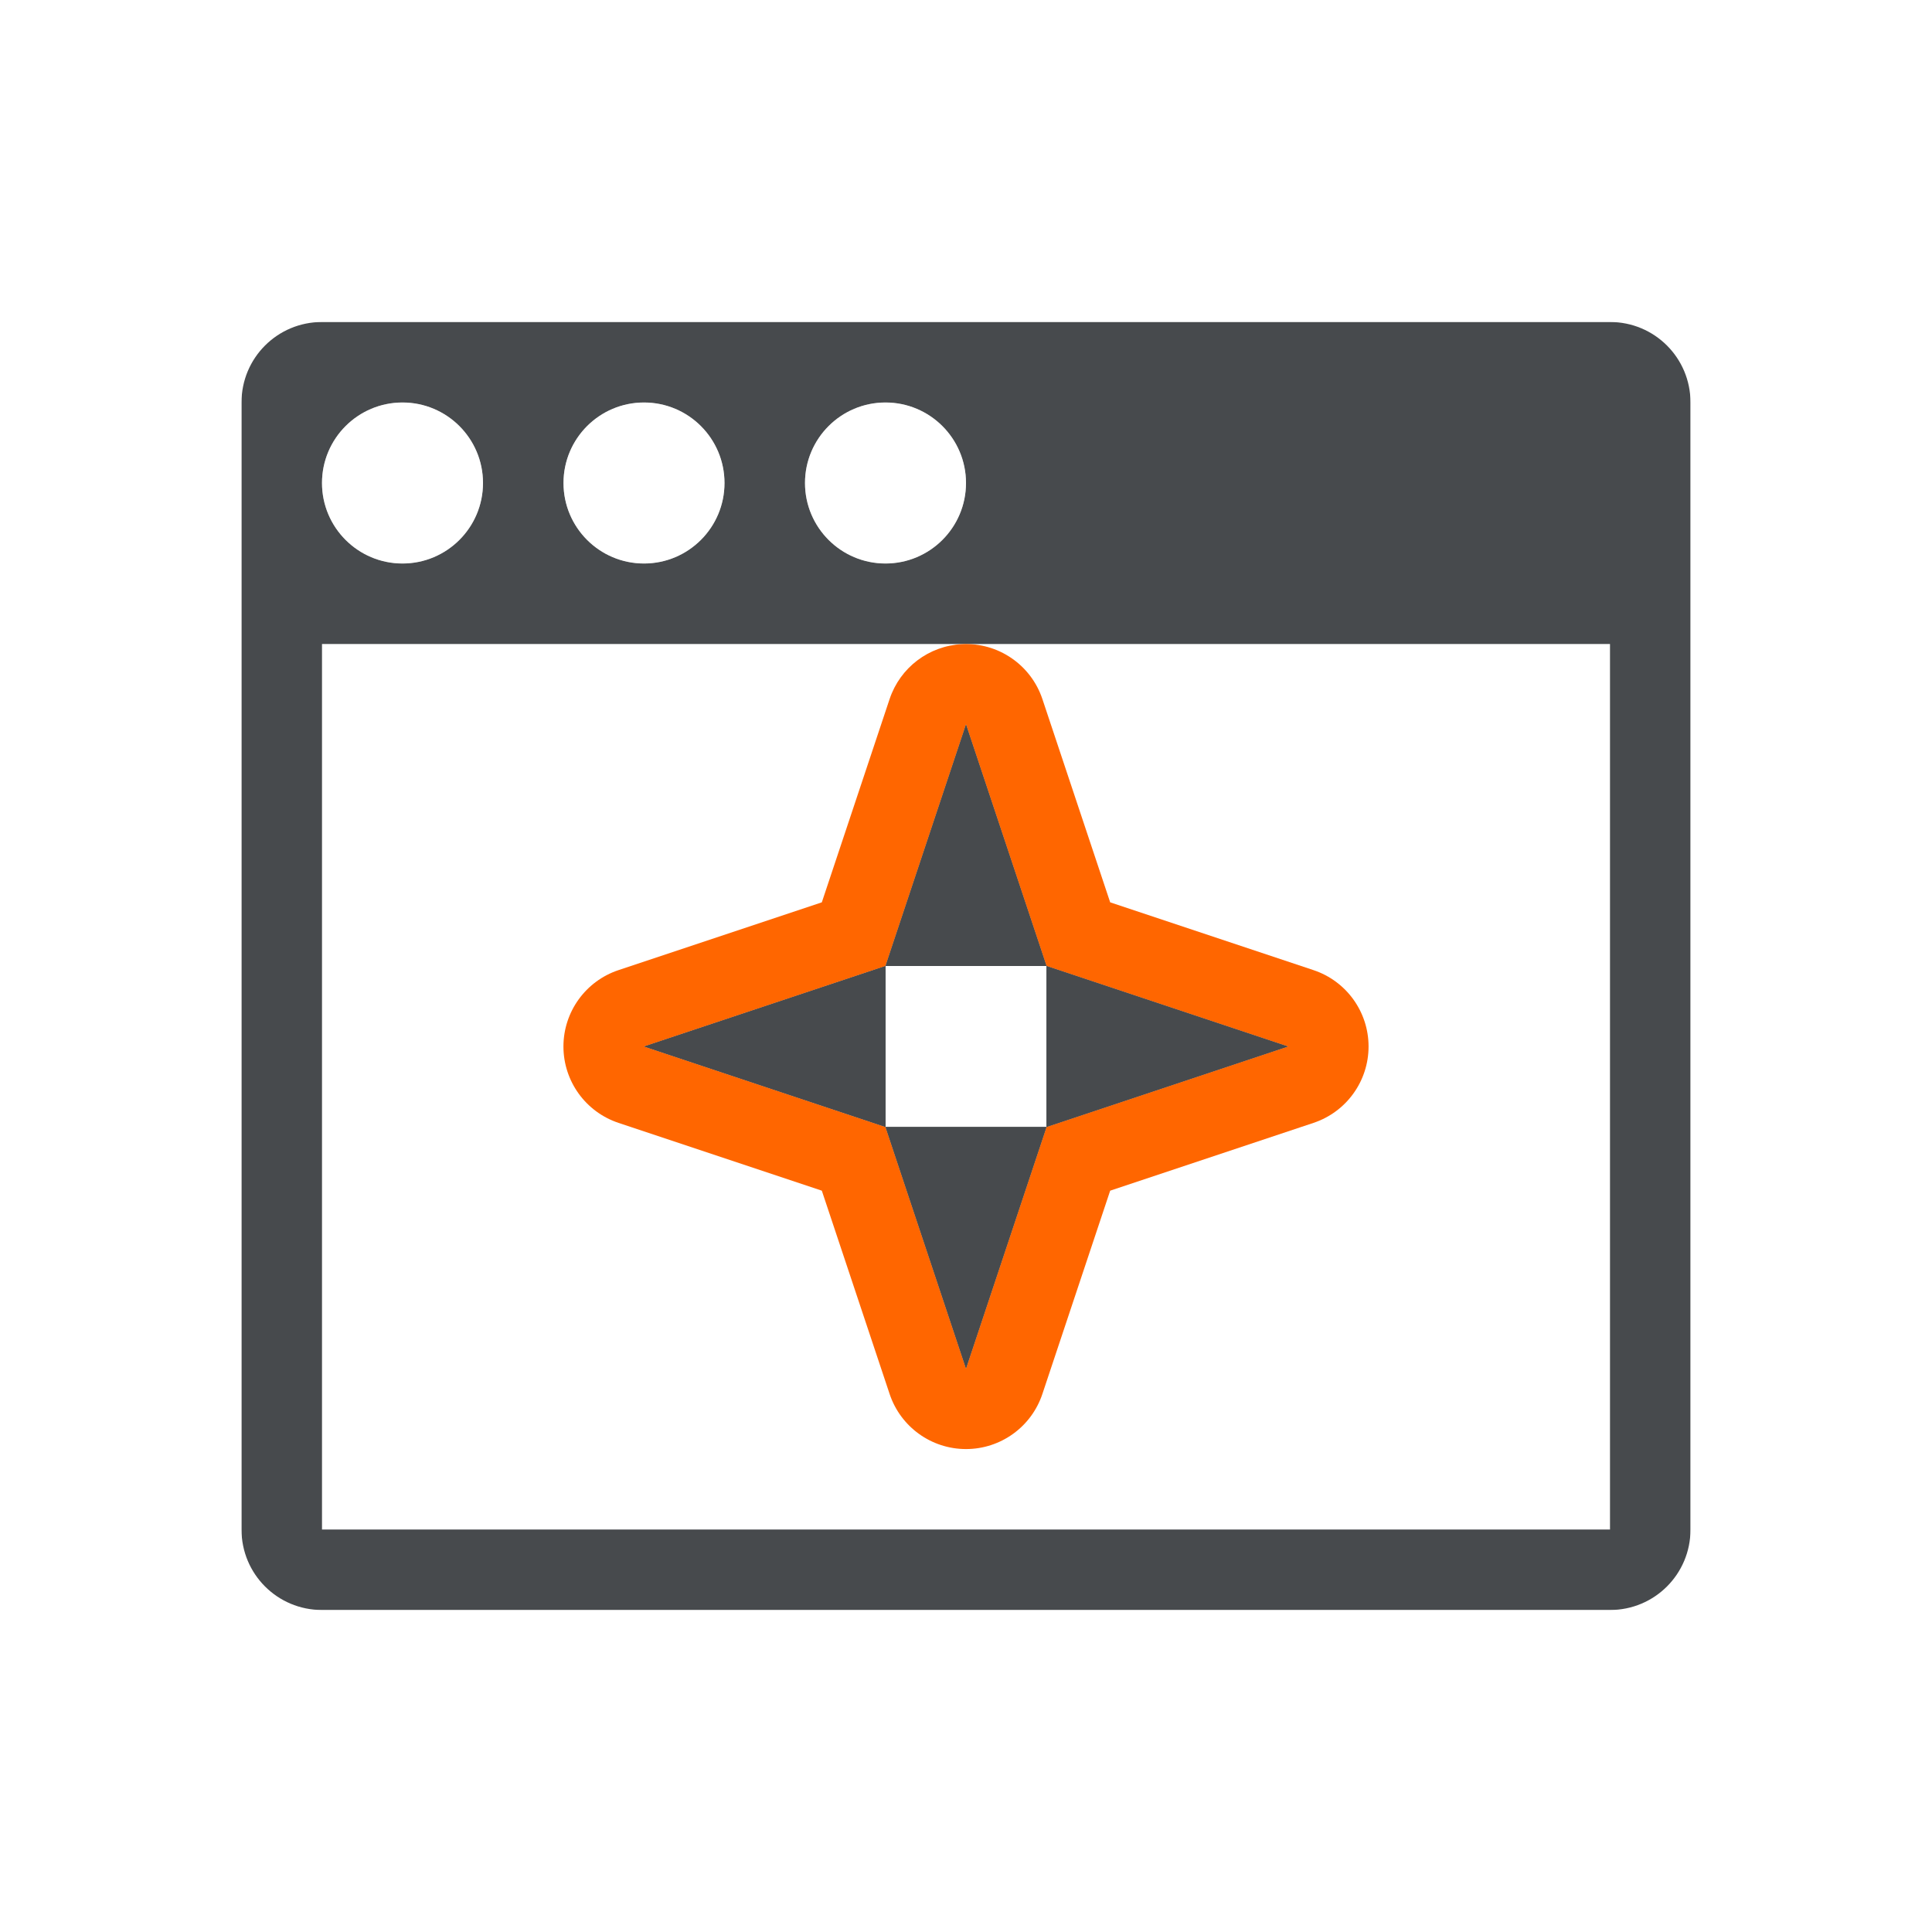
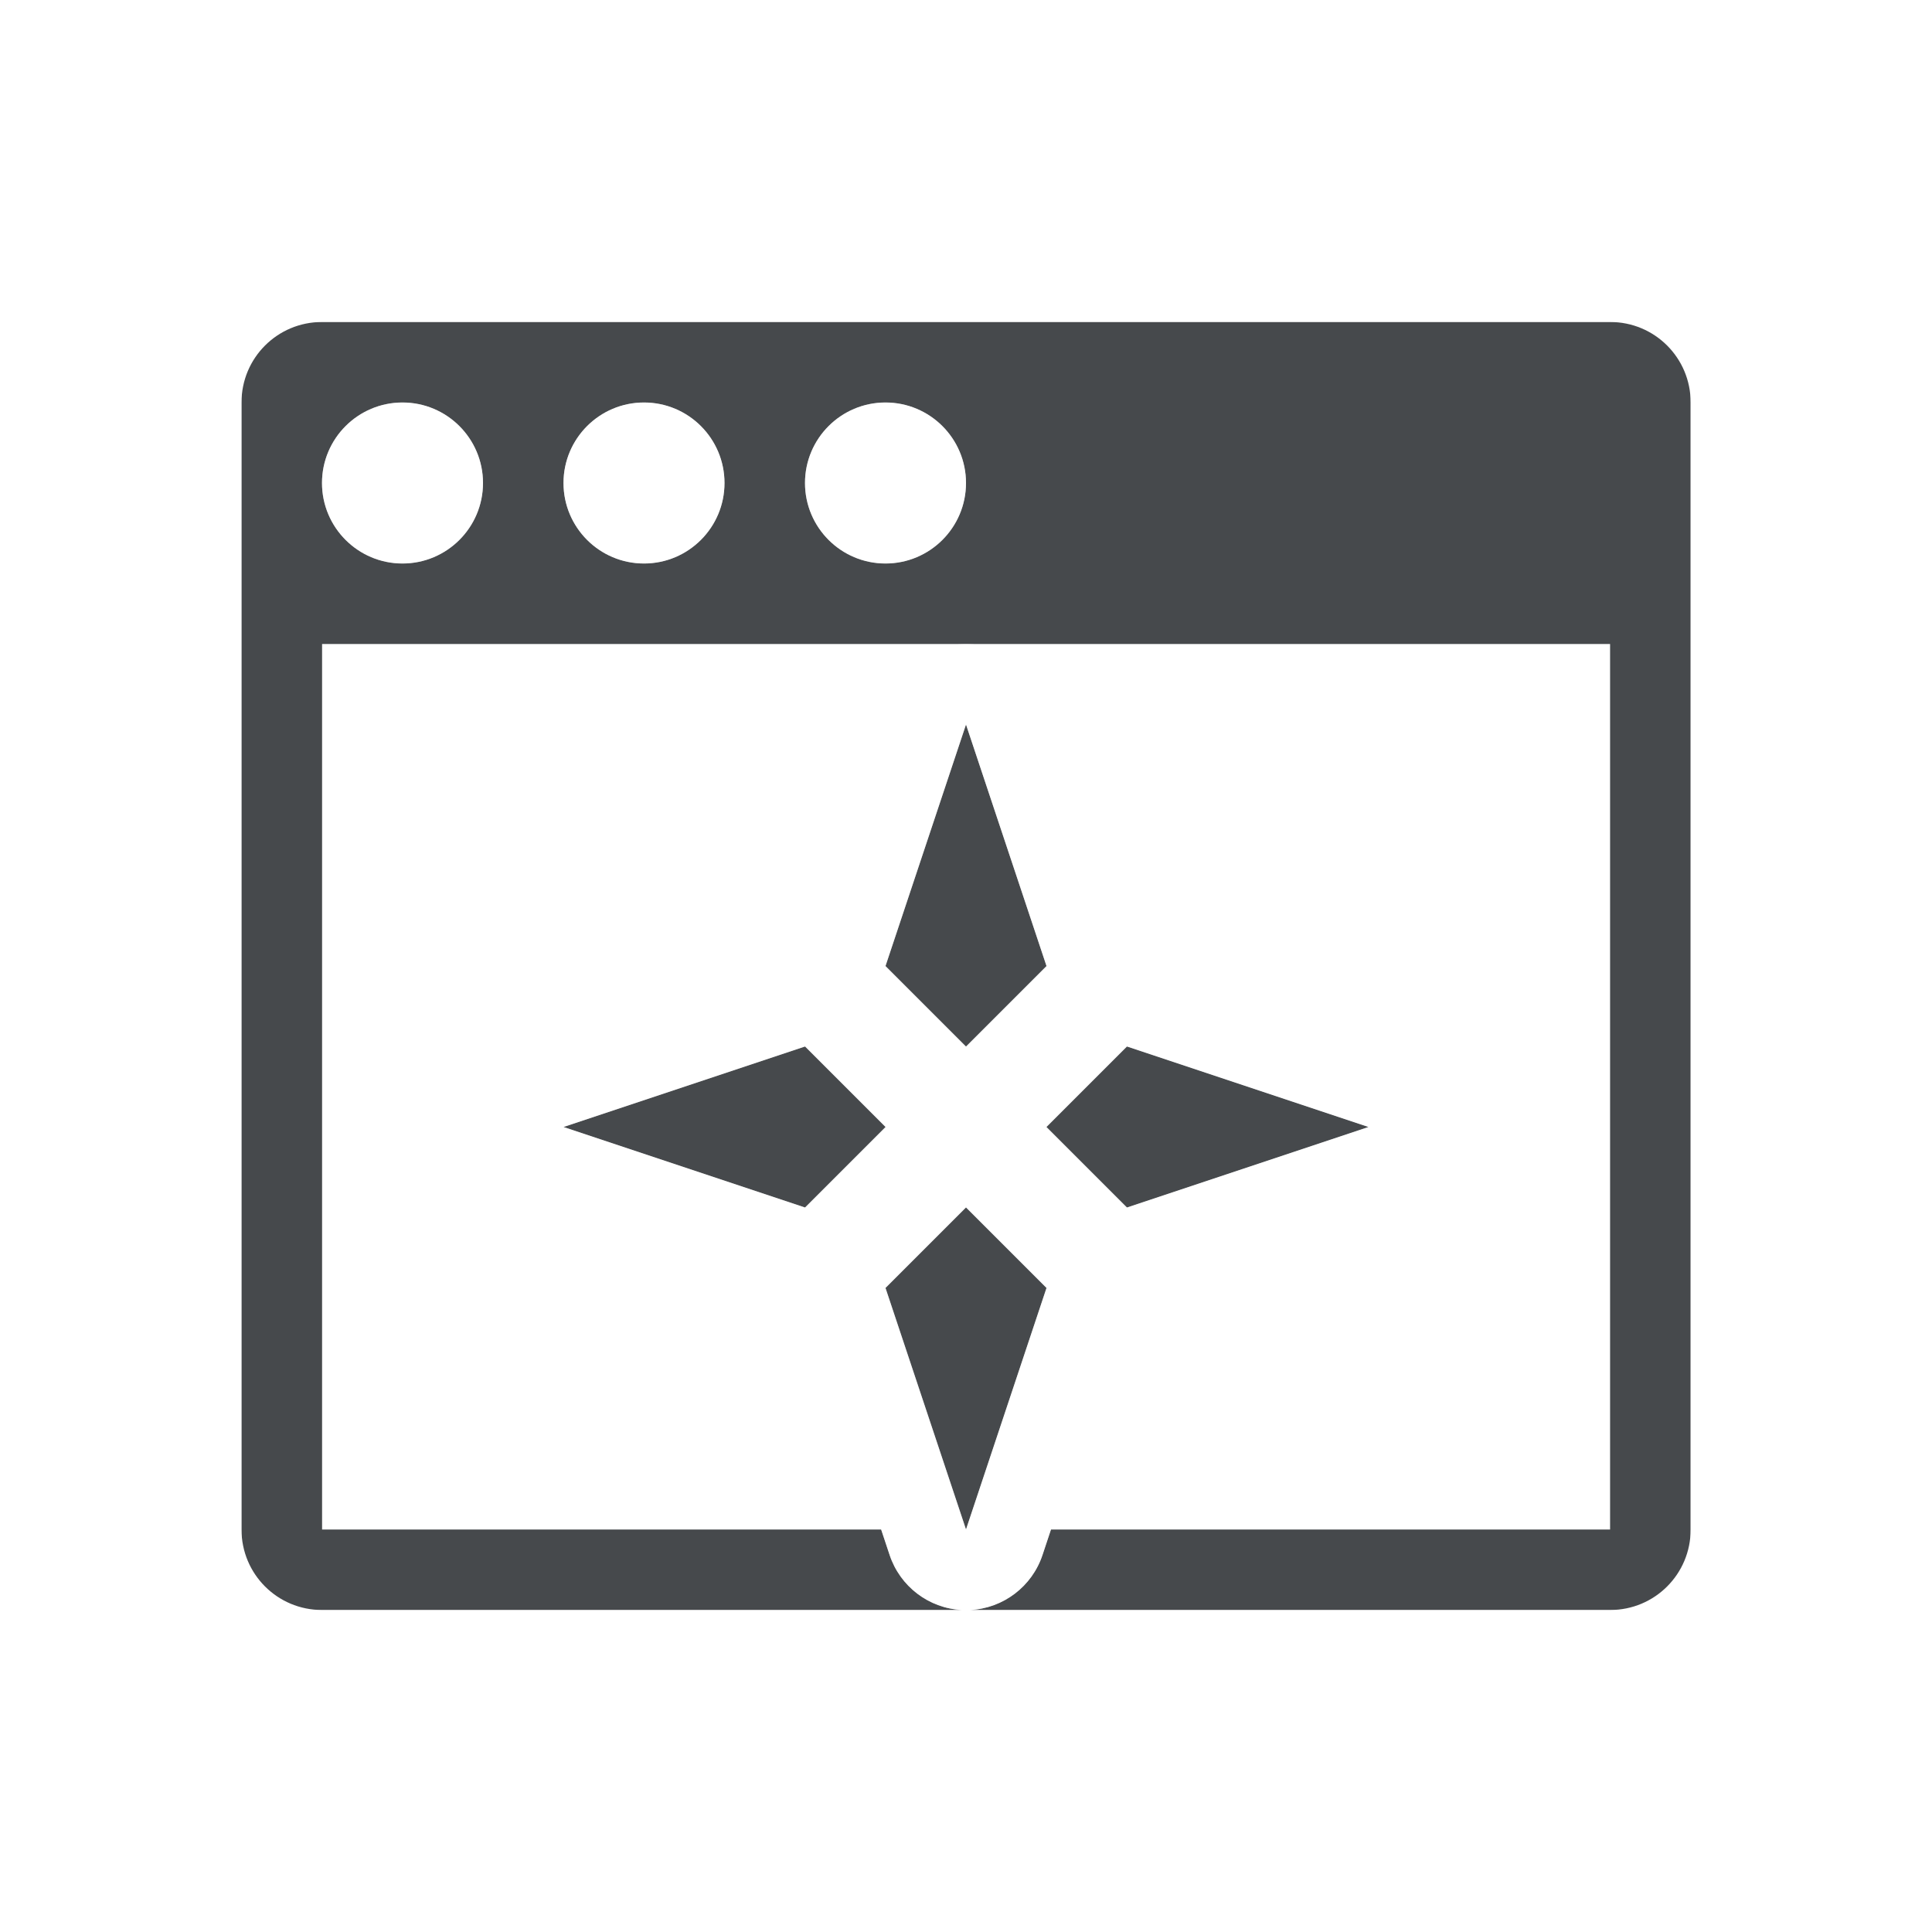
<svg xmlns="http://www.w3.org/2000/svg" id="d" width="24" height="24" version="1.1">
  <defs id="c">
    <style id="current-color-scheme" type="text/css">.ColorScheme-Text {color:#090d11;}.ColorScheme-Background{color:#ffffff;}</style>
  </defs>
-   <path id="e" d="m4 4c-0.554 0-1 0.446-1 1v14c0 0.554 0.446 1 1 1h16c0.554 0 1-0.446 1-1v-14c0-0.554-0.446-1-1-1zm1 1c0.552 0 1 0.448 1 1s-0.448 1-1 1-1-0.448-1-1 0.448-1 1-1zm3 0c0.552 0 1 0.448 1 1s-0.448 1-1 1-1-0.448-1-1 0.448-1 1-1zm3 0c0.552 0 1 0.448 1 1s-0.448 1-1 1-1-0.448-1-1 0.448-1 1-1zm-7 3h16v11h-16z" style="fill:currentColor;opacity:.75;" class="ColorScheme-Text" />
-   <path id="b" d="m3 3c-0.554 0-1 0.446-1 1v16c0 0.554 0.446 1 1 1h18c0.554 0 1-0.446 1-1v-16c0-0.554-0.446-1-1-1zm0 1h18v16h-18zm2 1c-0.552 0-1 0.448-1 1s0.448 1 1 1 1-0.448 1-1-0.448-1-1-1zm3 0c-0.552 0-1 0.448-1 1s0.448 1 1 1 1-0.448 1-1-0.448-1-1-1zm3 0c-0.552 0-1 0.448-1 1s0.448 1 1 1 1-0.448 1-1-0.448-1-1-1z" style="fill:currentColor;opacity:.5;" class="ColorScheme-Background" />
-   <path id="path826" d="m 12,9 -1,3 h 2 z m -1,3 -3,1 3,1 z m 2,0 v 2 l 3,-1 z m -2,2 1,3 1,-3 z" style="opacity:1;vector-effect:none;fill:#474a4d;fill-opacity:1;fill-rule:nonzero;stroke:none;stroke-width:1;stroke-linecap:butt;stroke-linejoin:miter;stroke-miterlimit:4;stroke-dasharray:none;stroke-dashoffset:0;stroke-opacity:1;marker:none;paint-order:normal" />
-   <path style="color:#000000;font-style:normal;font-variant:normal;font-weight:normal;font-stretch:normal;font-size:medium;line-height:normal;font-family:sans-serif;font-variant-ligatures:normal;font-variant-position:normal;font-variant-caps:normal;font-variant-numeric:normal;font-variant-alternates:normal;font-feature-settings:normal;text-indent:0;text-align:start;text-decoration:none;text-decoration-line:none;text-decoration-style:solid;text-decoration-color:#000000;letter-spacing:normal;word-spacing:normal;text-transform:none;writing-mode:lr-tb;direction:ltr;text-orientation:mixed;dominant-baseline:auto;baseline-shift:baseline;text-anchor:start;white-space:normal;shape-padding:0;clip-rule:nonzero;display:inline;overflow:visible;visibility:visible;opacity:1;isolation:auto;mix-blend-mode:normal;color-interpolation:sRGB;color-interpolation-filters:linearRGB;solid-color:#000000;solid-opacity:1;vector-effect:none;fill:#ff6600;fill-opacity:1;fill-rule:nonzero;stroke:none;stroke-width:2;stroke-linecap:round;stroke-linejoin:round;stroke-miterlimit:4;stroke-dasharray:none;stroke-dashoffset:0;stroke-opacity:1;marker:none;paint-order:normal;color-rendering:auto;image-rendering:auto;shape-rendering:auto;text-rendering:auto;enable-background:accumulate" d="M 11.949 8.002 A 1 1 0 0 0 11.051 8.684 L 10.209 11.209 L 7.684 12.051 A 1 1 0 0 0 7.684 13.949 L 10.209 14.791 L 11.051 17.316 A 1 1 0 0 0 12.949 17.316 L 13.791 14.791 L 16.316 13.949 A 1 1 0 0 0 16.316 12.051 L 13.791 11.209 L 12.949 8.684 A 1 1 0 0 0 11.949 8.002 z M 12 9 L 13 12 L 16 13 L 13 14 L 12 17 L 11 14 L 8 13 L 11 12 L 12 9 z " id="path836" />
-   <path id="path848" d="m 12,9 -1,3 h 2 z m 1,3 v 2 l 3,-1 z m 0,2 h -2 l 1,3 z m -2,0 v -2 l -3,1 z" style="opacity:1;vector-effect:none;fill:#474a4d;fill-opacity:1;fill-rule:nonzero;stroke:none;stroke-width:1;stroke-linecap:butt;stroke-linejoin:miter;stroke-miterlimit:4;stroke-dasharray:none;stroke-dashoffset:0;stroke-opacity:1;marker:none;paint-order:normal" />
+   <path id="e" d="m4 4c-0.554 0-1 0.446-1 1v14c0 0.554 0.446 1 1 1h7.949a1 1 0 0 1-0.898-0.684l-0.105-0.316h-6.945v-11h16v11h-6.945l-0.105 0.316a1 1 0 0 1-0.898 0.684h7.949c0.554 0 1-0.446 1-1v-14c0-0.554-0.446-1-1-1h-16zm1 1c0.552 0 1 0.448 1 1s-0.448 1-1 1-1-0.448-1-1 0.448-1 1-1zm3 0c0.552 0 1 0.448 1 1s-0.448 1-1 1-1-0.448-1-1 0.448-1 1-1zm3 0c0.552 0 1 0.448 1 1s-0.448 1-1 1-1-0.448-1-1 0.448-1 1-1zm1 4-1 3 1 1 1-1-1-3zm-2 4-3 1 3 1 1-1-1-1zm4 0-1 1 1 1 3-1-3-1zm-2 2-1 1 1 3 1-3-1-1z" style="fill-opacity:.75;fill:currentColor" class="ColorScheme-Text" />
+   <path id="b" d="m3 3c-0.554 0-1 0.446-1 1v16c0 0.554 0.446 1 1 1h18c0.554 0 1-0.446 1-1v-16c0-0.554-0.446-1-1-1h-18zm0 1h18v16h-8.951a1 1 0 0 0 0.9-0.684l1-3a1 1 0 0 0 0.051-0.316h-1l-1 3-1-3h-1a1 1 0 0 0 0.051 0.316l1 3a1 1 0 0 0 0.898 0.684h-8.949v-16zm7 12v-1l-3-1 3-1v-1a1 1 0 0 0-0.316 0.051l-3 1a1 1 0 0 0 0 1.898l3 1a1 1 0 0 0 0.316 0.051zm0-4h1l1-3 1 3h1a1 1 0 0 0-0.051-0.316l-1-3a1 1 0 0 0-1-0.682 1 1 0 0 0-0.898 0.682l-1 3a1 1 0 0 0-0.051 0.316zm4 0v1l3 1-3 1v1a1 1 0 0 0 0.316-0.051l3-1a1 1 0 0 0 0-1.898l-3-1a1 1 0 0 0-0.316-0.051zm-9-7c-0.552 0-1 0.448-1 1s0.448 1 1 1 1-0.448 1-1-0.448-1-1-1zm3 0c-0.552 0-1 0.448-1 1s0.448 1 1 1 1-0.448 1-1-0.448-1-1-1zm3 0c-0.552 0-1 0.448-1 1s0.448 1 1 1 1-0.448 1-1-0.448-1-1-1z" style="fill-opacity:.5;fill:currentColor" class="ColorScheme-Background" />
</svg>
